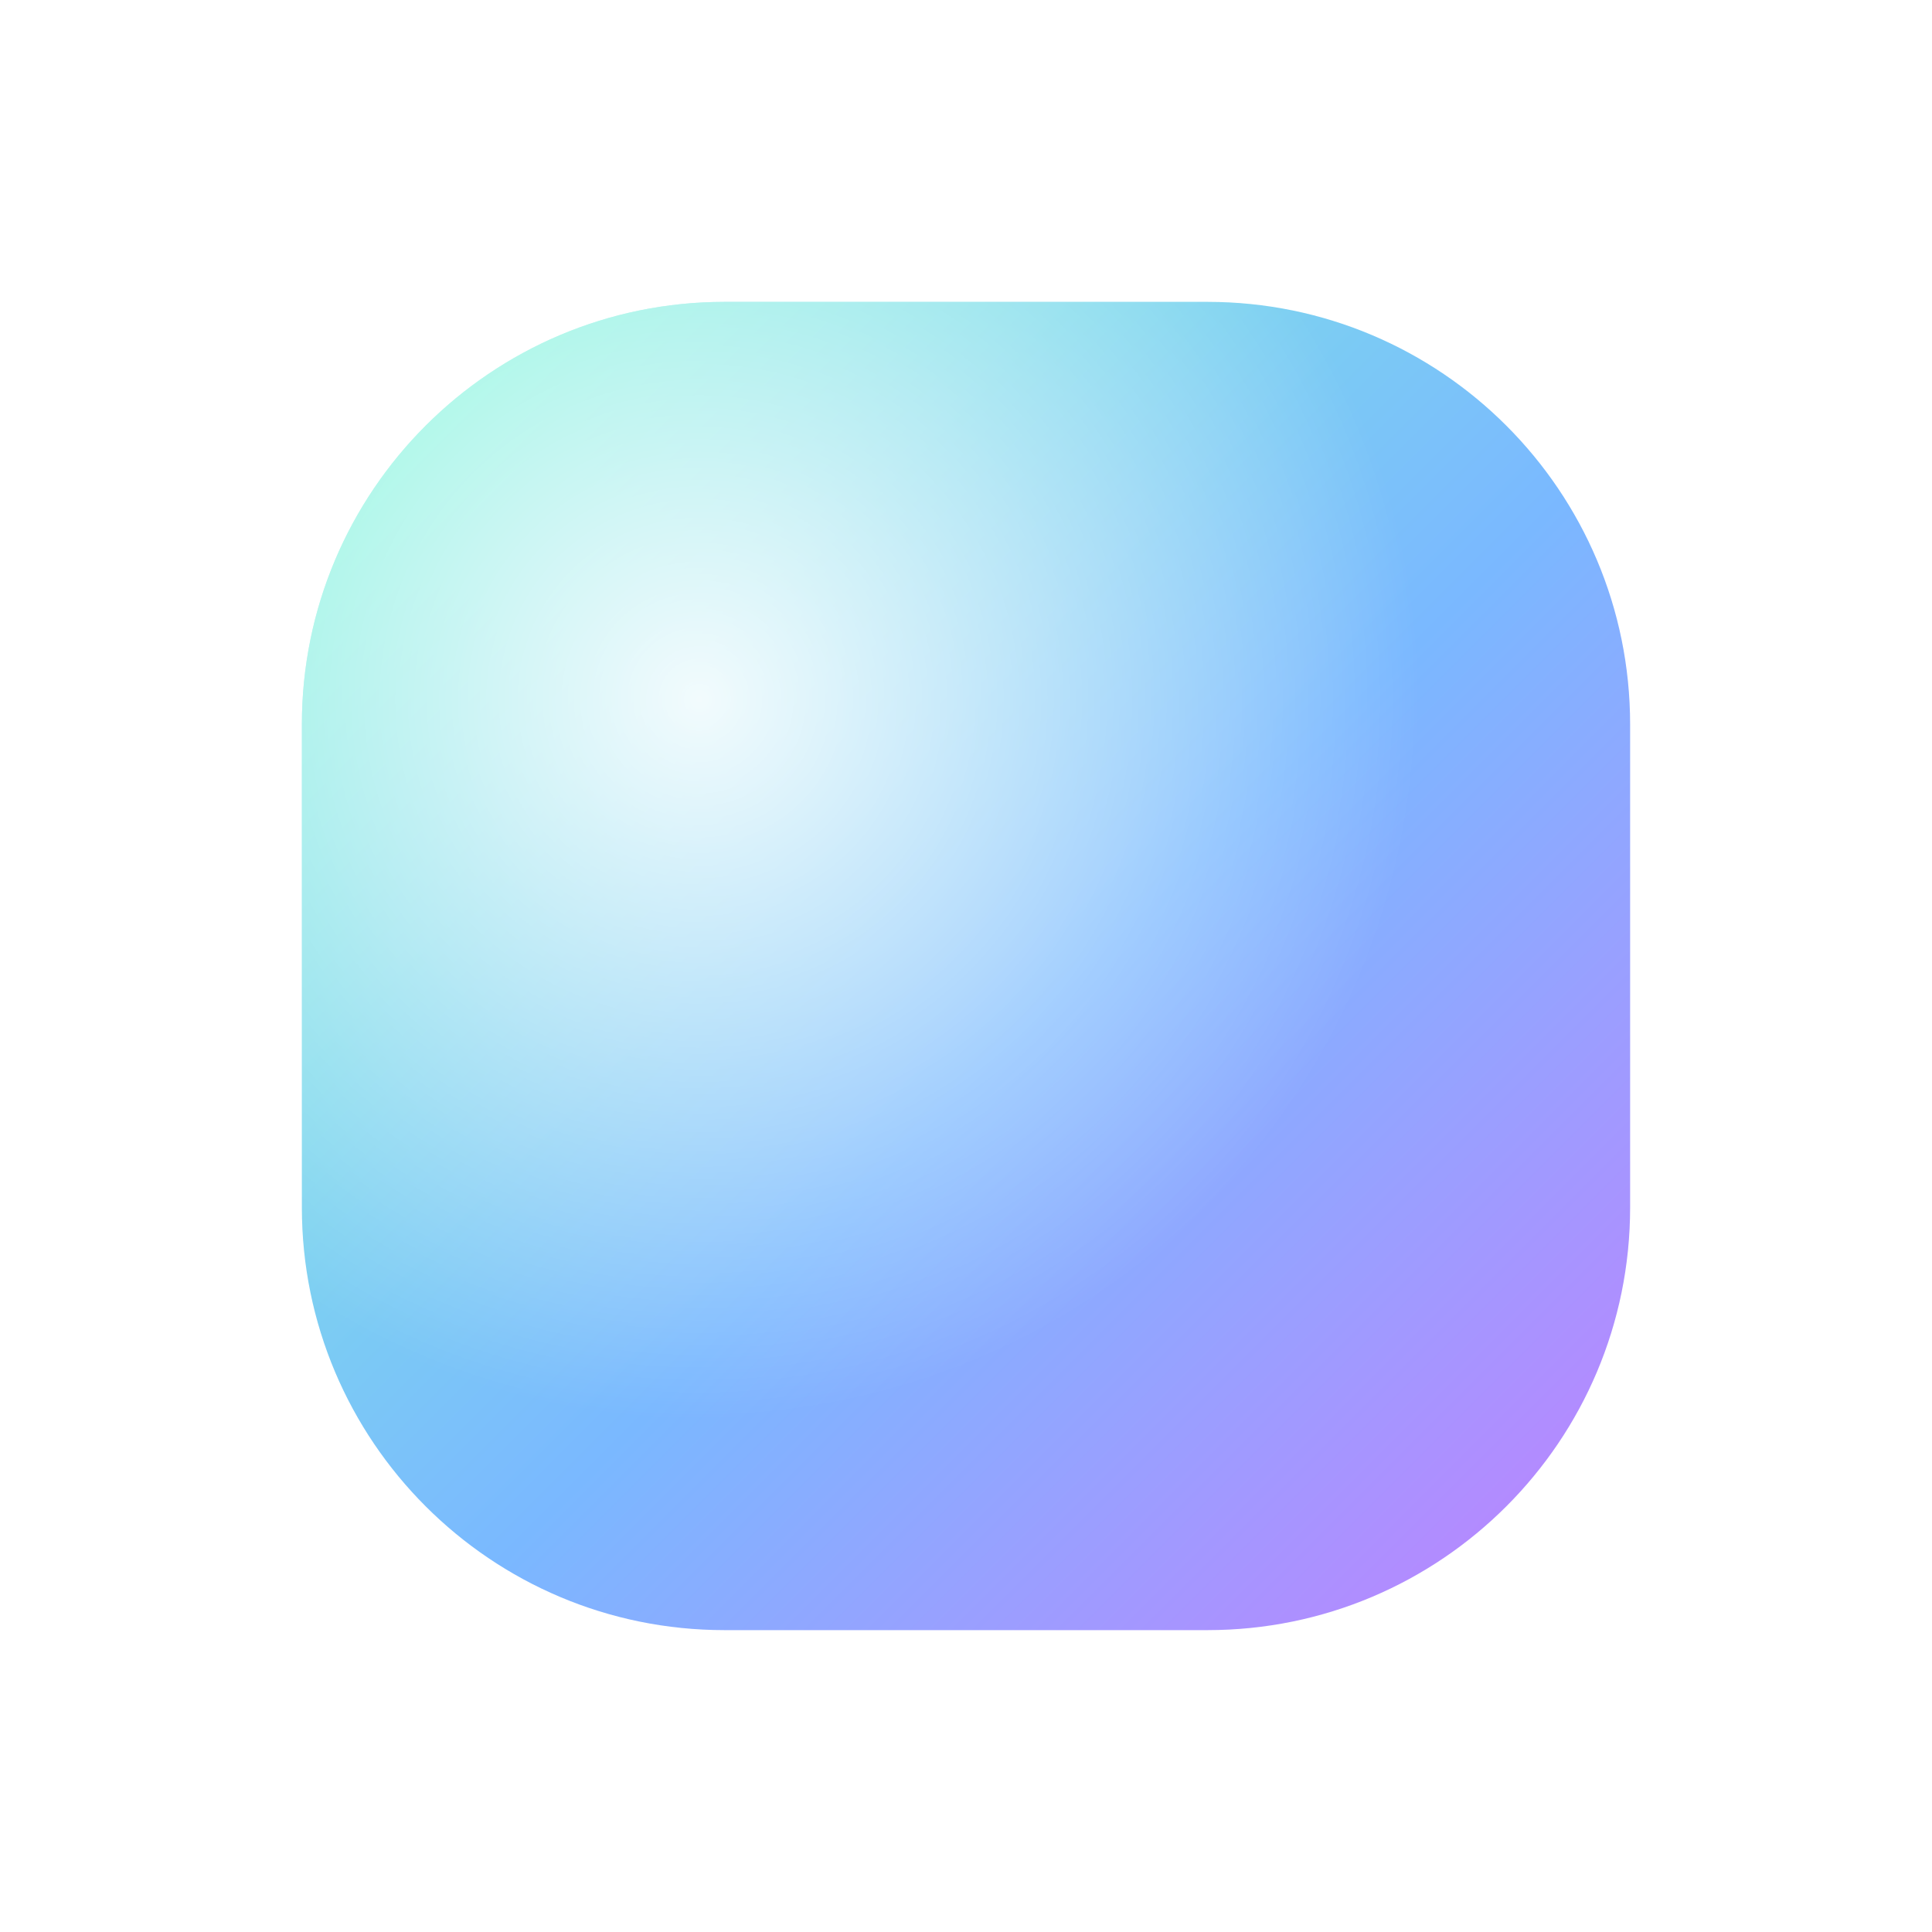
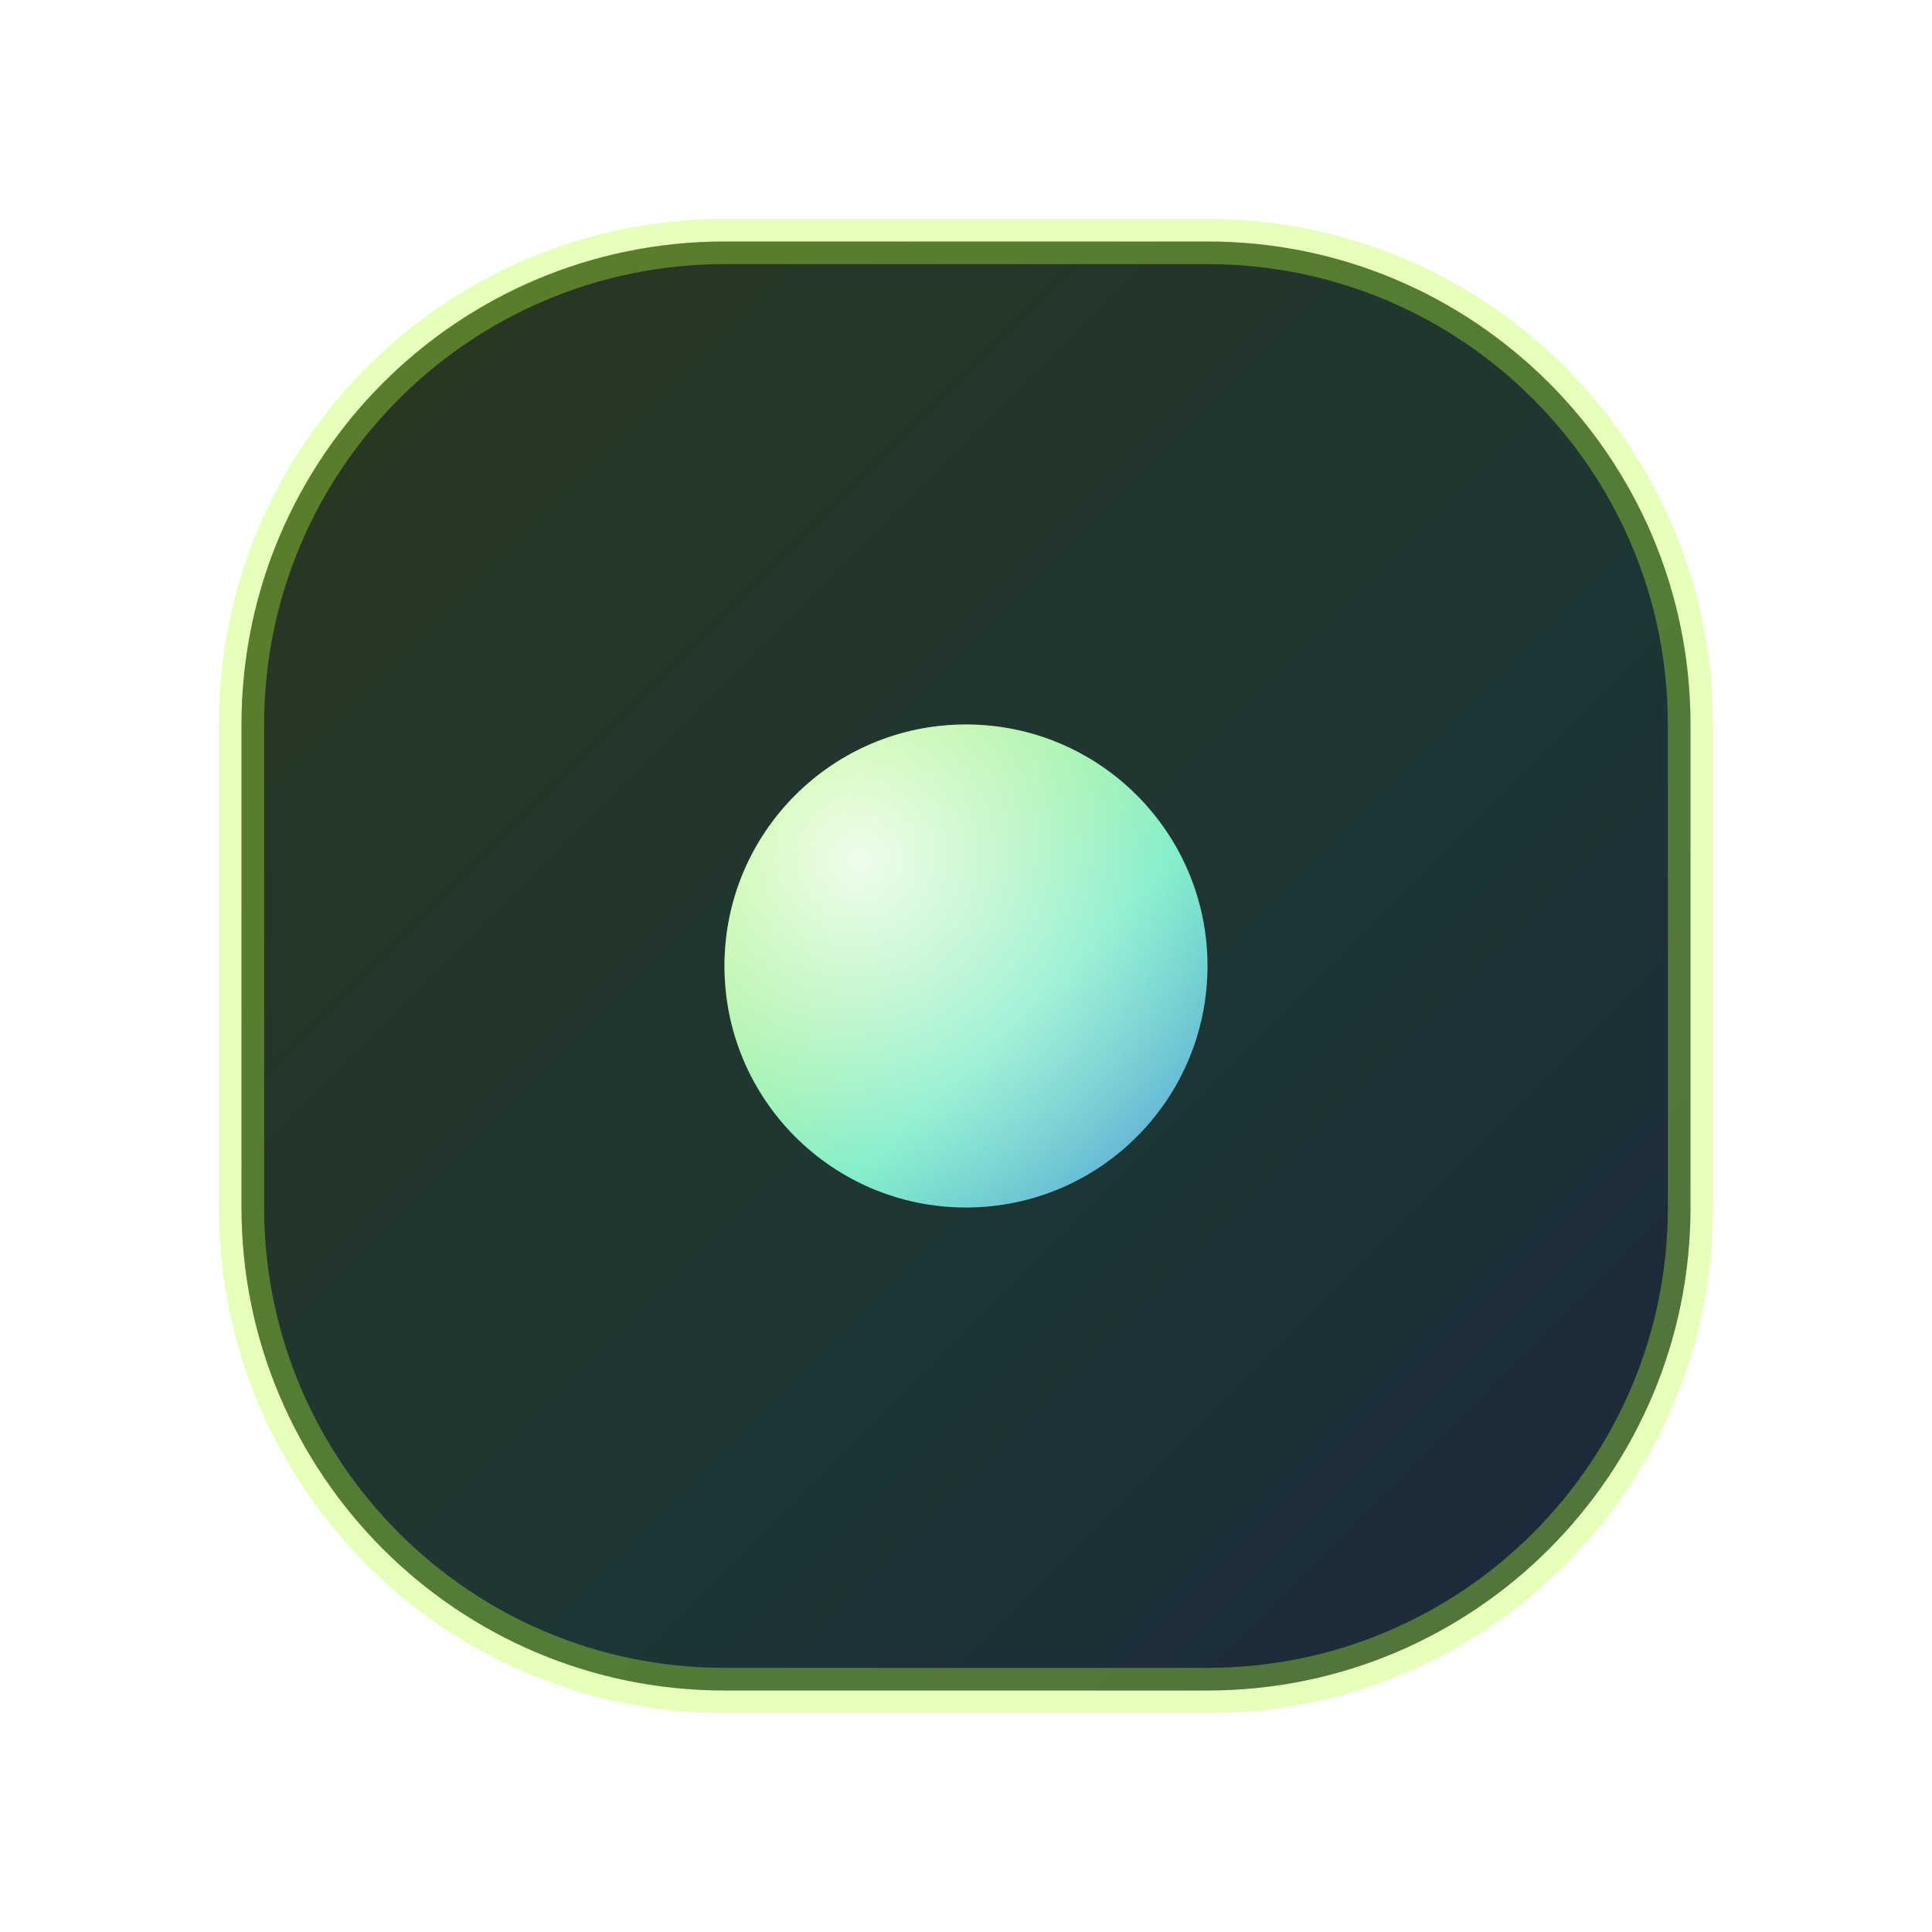
<svg xmlns="http://www.w3.org/2000/svg" width="64" height="64" viewBox="0 0 64 64">
  <defs>
    <linearGradient id="g" x1="0" y1="0" x2="1" y2="1">
-       <stop offset="0" stop-color="#78ffd2" stop-opacity=".95" />
-       <stop offset=".55" stop-color="#73b4ff" stop-opacity=".95" />
-       <stop offset="1" stop-color="#be78ff" stop-opacity=".95" />
+       <stop offset="0" stop-color="#b8ff3c" stop-opacity=".95" />
+       <stop offset=".6" stop-color="#78ffd2" stop-opacity=".9" />
+       <stop offset="1" stop-color="#73b4ff" stop-opacity=".85" />
    </linearGradient>
-     <radialGradient id="r" cx=".3" cy=".3" r=".9">
-       <stop offset="0" stop-color="#ffffff" stop-opacity=".9" />
-       <stop offset=".6" stop-color="#ffffff" stop-opacity="0" />
+     <radialGradient id="r" cx=".28" cy=".28" r=".8">
+       <stop offset="0" stop-color="#ffffff" stop-opacity=".85" />
+       <stop offset="1" stop-color="#ffffff" stop-opacity="0" />
    </radialGradient>
  </defs>
-   <rect x="10" y="10" width="44" height="44" rx="14" fill="url(#g)" />
-   <rect x="10" y="10" width="44" height="44" rx="14" fill="url(#r)" />
+   <rect x="8" y="8" width="48" height="48" rx="16" fill="#0c0e17" />
+   <rect x="8" y="8" width="48" height="48" rx="16" fill="url(#g)" opacity=".18" />
+   <rect x="8" y="8" width="48" height="48" rx="16" fill="none" stroke="#b8ff3c" stroke-width="1.5" opacity=".35" />
+   <circle cx="32" cy="32" r="8" fill="url(#g)" />
+   <circle cx="32" cy="32" r="8" fill="url(#r)" />
</svg>
